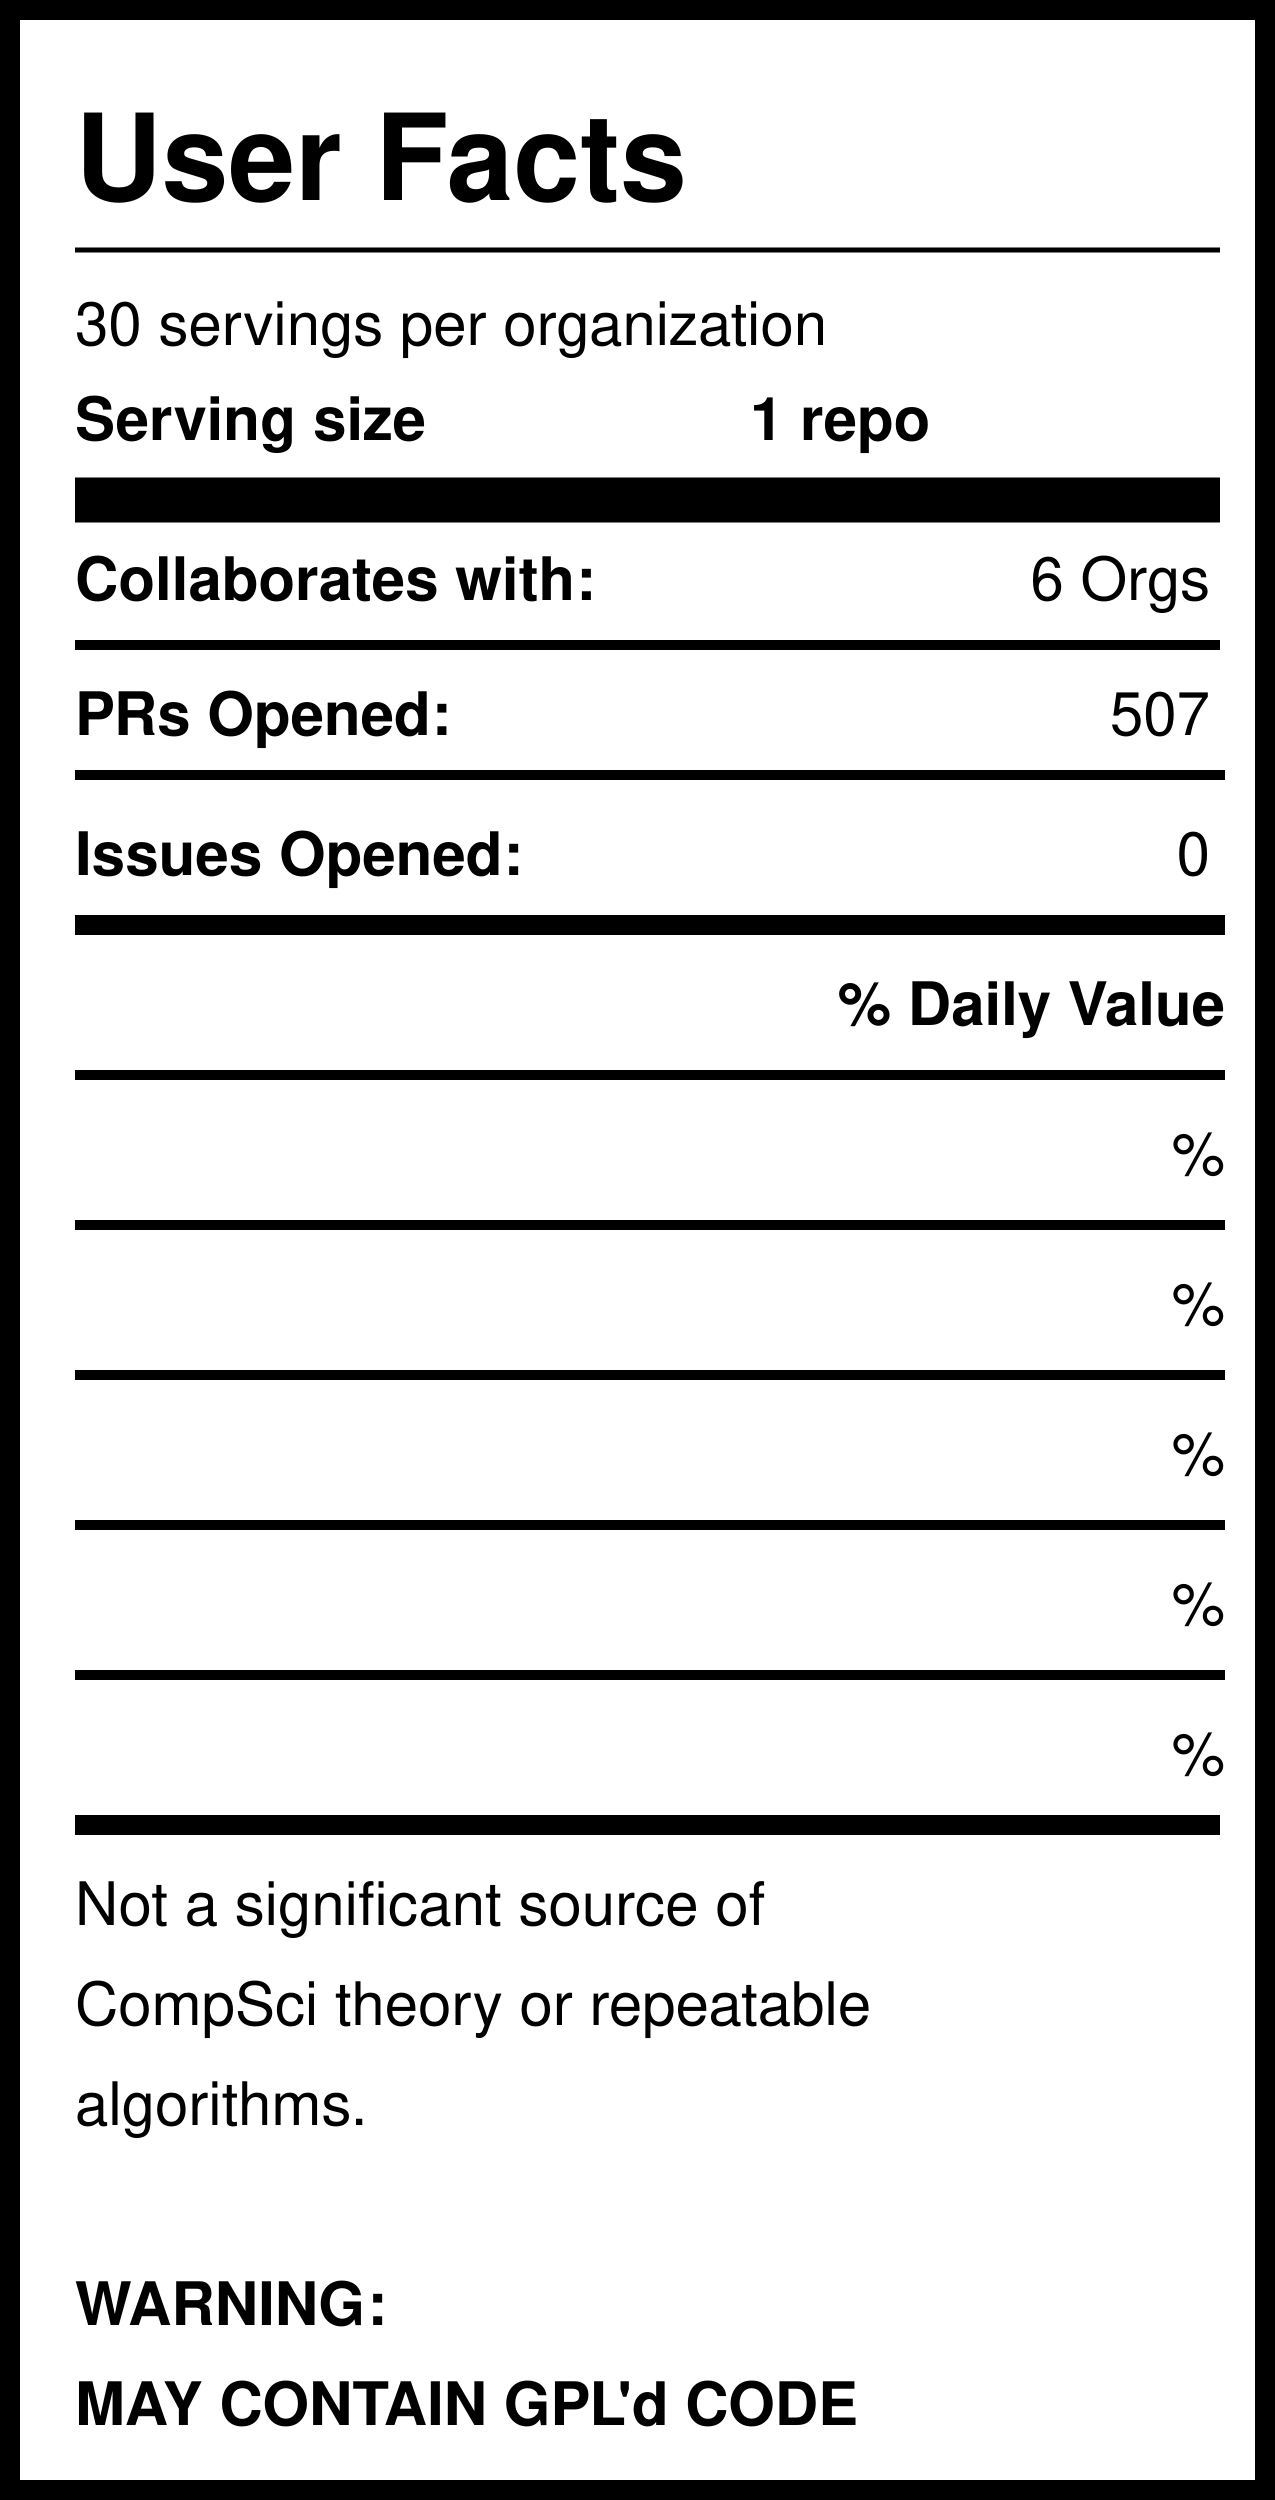
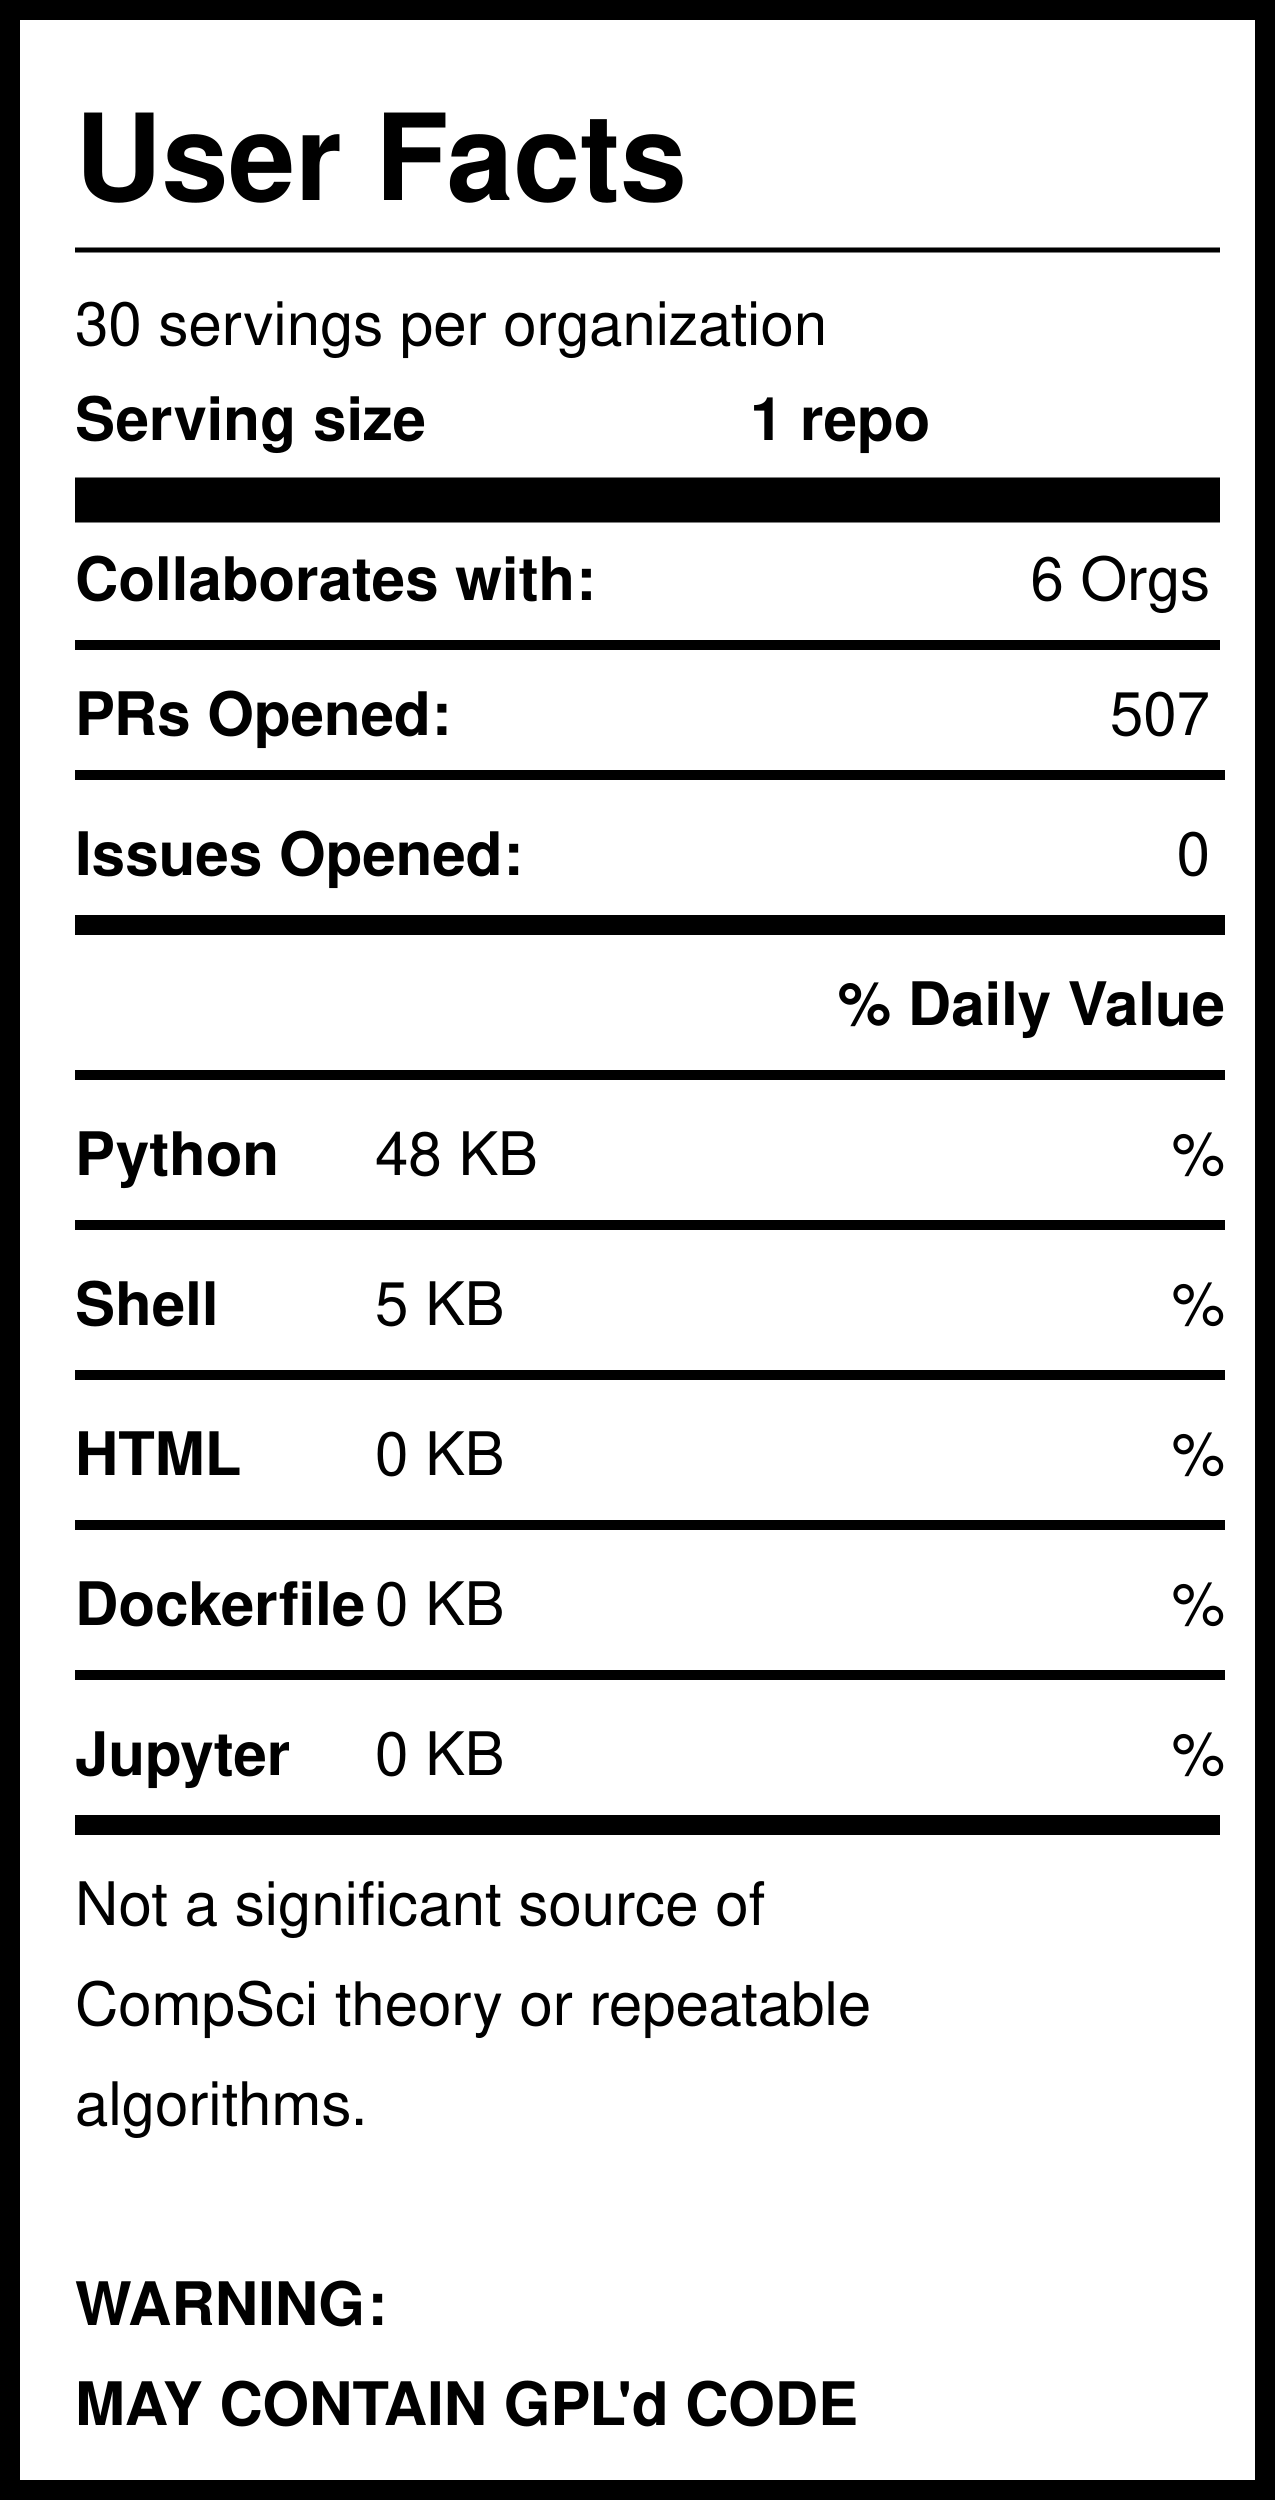
<svg xmlns="http://www.w3.org/2000/svg" version="1.1" width="255" height="500" style="background: white">
  <svg width="255" height="500">
    <rect width="255" height="500" style="fill:rgb(255,255,255);stroke-width:8;stroke:rgb(0,0,0)" />
    <text x="15" y="40" font-family="Helvetica" font-weight="bold" font-size="2em">User Facts</text>
    <line x1="15" y1="50" x2="244" y2="50" style="stroke:rgb(0,0,0);stroke-width:1" />
    <text x="15" y="69" font-family="Helvetica" lengthAdjust="spacingAndGlyphs">30 servings per organization</text>
    <text x="15" y="88" font-family="Helvetica" font-weight="bold" lengthAdjust="spacingAndGlyphs">Serving size</text>
    <text x="150" y="88" font-family="Helvetica" font-weight="bold" lengthAdjust="spacingAndGlyphs">1 repo</text>
    <line x1="15" y1="100" x2="244" y2="100" style="stroke:rgb(0,0,0);stroke-width:9" />
    <text x="15" y="120" font-family="Helvetica" font-weight="bold" lengthAdjust="spacingAndGlyphs">Collaborates with:</text>
    <text x="242" y="120" font-family="Helvetica" text-anchor="end" lengthAdjust="spacingAndGlyphs">6 Orgs</text>
    <line x1="15" y1="129" x2="244" y2="129" style="stroke:rgb(0,0,0);stroke-width:2" />
    <text x="15" y="147" font-family="Helvetica" font-weight="bold" lengthAdjust="spacingAndGlyphs">PRs Opened:</text>
    <text x="242" y="147" font-family="Helvetica" text-anchor="end" lengthAdjust="spacingAndGlyphs">507</text>
    <text x="15" y="175" font-family="Helvetica" font-weight="bold" lengthAdjust="spacingAndGlyphs">Issues Opened:</text>
    <text x="242" y="175" font-family="Helvetica" lengthAdjust="spacingAndGlyphs" text-anchor="end">0</text>
    <line x1="15" y1="185" x2="245" y2="185" style="stroke:rgb(0,0,0);stroke-width:4" />
    <line x1="15" y1="155" x2="245" y2="155" style="stroke:rgb(0,0,0);stroke-width:2" />
    <text x="245" y="205" font-family="Helvetica" font-weight="bold" text-anchor="end" lengthAdjust="spacingAndGlyphs">% Daily Value</text>
    <line x1="15" y1="215" x2="245" y2="215" style="stroke:rgb(0,0,0);stroke-width:2" />
-     <text x="15" y="235" font-family="Helvetica" font-weight="bold" lengthAdjust="spacingAndGlyphs" />
-     <text x="75" y="235" font-family="Helvetica" lengthAdjust="spacingAndGlyphs" />
+     <text x="15" y="235" font-family="Helvetica" font-weight="bold" lengthAdjust="spacingAndGlyphs">Python</text>
+     <text x="75" y="235" font-family="Helvetica" lengthAdjust="spacingAndGlyphs">48 KB</text>
    <text x="245" y="235" font-family="Helvetica" lengthAdjust="spacingAndGlyphs" text-anchor="end">%</text>
    <line x1="15" y1="245" x2="245" y2="245" style="stroke:rgb(0,0,0);stroke-width:2" />
-     <text x="15" y="265" font-family="Helvetica" font-weight="bold" lengthAdjust="spacingAndGlyphs" />
-     <text x="75" y="265" font-family="Helvetica" lengthAdjust="spacingAndGlyphs" />
+     <text x="15" y="265" font-family="Helvetica" font-weight="bold" lengthAdjust="spacingAndGlyphs">Shell</text>
+     <text x="75" y="265" font-family="Helvetica" lengthAdjust="spacingAndGlyphs">5 KB</text>
    <text x="245" y="265" font-family="Helvetica" lengthAdjust="spacingAndGlyphs" text-anchor="end">%</text>
    <line x1="15" y1="275" x2="245" y2="275" style="stroke:rgb(0,0,0);stroke-width:2" />
-     <text x="15" y="295" font-family="Helvetica" font-weight="bold" lengthAdjust="spacingAndGlyphs" />
-     <text x="75" y="295" font-family="Helvetica" lengthAdjust="spacingAndGlyphs" />
+     <text x="15" y="295" font-family="Helvetica" font-weight="bold" lengthAdjust="spacingAndGlyphs">HTML</text>
+     <text x="75" y="295" font-family="Helvetica" lengthAdjust="spacingAndGlyphs">0 KB</text>
    <text x="245" y="295" font-family="Helvetica" lengthAdjust="spacingAndGlyphs" text-anchor="end">%</text>
    <line x1="15" y1="305" x2="245" y2="305" style="stroke:rgb(0,0,0);stroke-width:2" />
-     <text x="15" y="325" font-family="Helvetica" font-weight="bold" lengthAdjust="spacingAndGlyphs" />
-     <text x="75" y="325" font-family="Helvetica" lengthAdjust="spacingAndGlyphs" />
+     <text x="15" y="325" font-family="Helvetica" font-weight="bold" lengthAdjust="spacingAndGlyphs">Dockerfile</text>
+     <text x="75" y="325" font-family="Helvetica" lengthAdjust="spacingAndGlyphs">0 KB</text>
    <text x="245" y="325" font-family="Helvetica" lengthAdjust="spacingAndGlyphs" text-anchor="end">%</text>
    <line x1="15" y1="335" x2="245" y2="335" style="stroke:rgb(0,0,0);stroke-width:2" />
-     <text x="15" y="355" font-family="Helvetica" font-weight="bold" lengthAdjust="spacingAndGlyphs" />
-     <text x="75" y="355" font-family="Helvetica" lengthAdjust="spacingAndGlyphs" />
+     <text x="15" y="355" font-family="Helvetica" font-weight="bold" lengthAdjust="spacingAndGlyphs">Jupyter</text>
+     <text x="75" y="355" font-family="Helvetica" lengthAdjust="spacingAndGlyphs">0 KB</text>
    <text x="245" y="355" font-family="Helvetica" lengthAdjust="spacingAndGlyphs" text-anchor="end">%</text>
    <line x1="15" y1="365" x2="244" y2="365" style="stroke:rgb(0,0,0);stroke-width:4" />
    <text id="Warning1" x="15" y="385" font-family="Helvetica" lengthAdjust="spacingAndGlyphs">Not a significant source of </text>
    <text id="Warning2" x="15" y="405" font-family="Helvetica" lengthAdjust="spacingAndGlyphs">CompSci theory or repeatable</text>
    <text id="Warning3" x="15" y="425" font-family="Helvetica" lengthAdjust="spacingAndGlyphs">algorithms. </text>
    <text id="GPL1" x="15" y="465" font-family="Helvetica" font-weight="bold" lengthAdjust="spacingAndGlyphs">WARNING:</text>
    <text id="GPL2" x="15" y="485" font-family="Helvetica" font-weight="bold" lengthAdjust="spacingAndGlyphs">MAY CONTAIN GPL'd CODE</text>
  </svg>
</svg>
